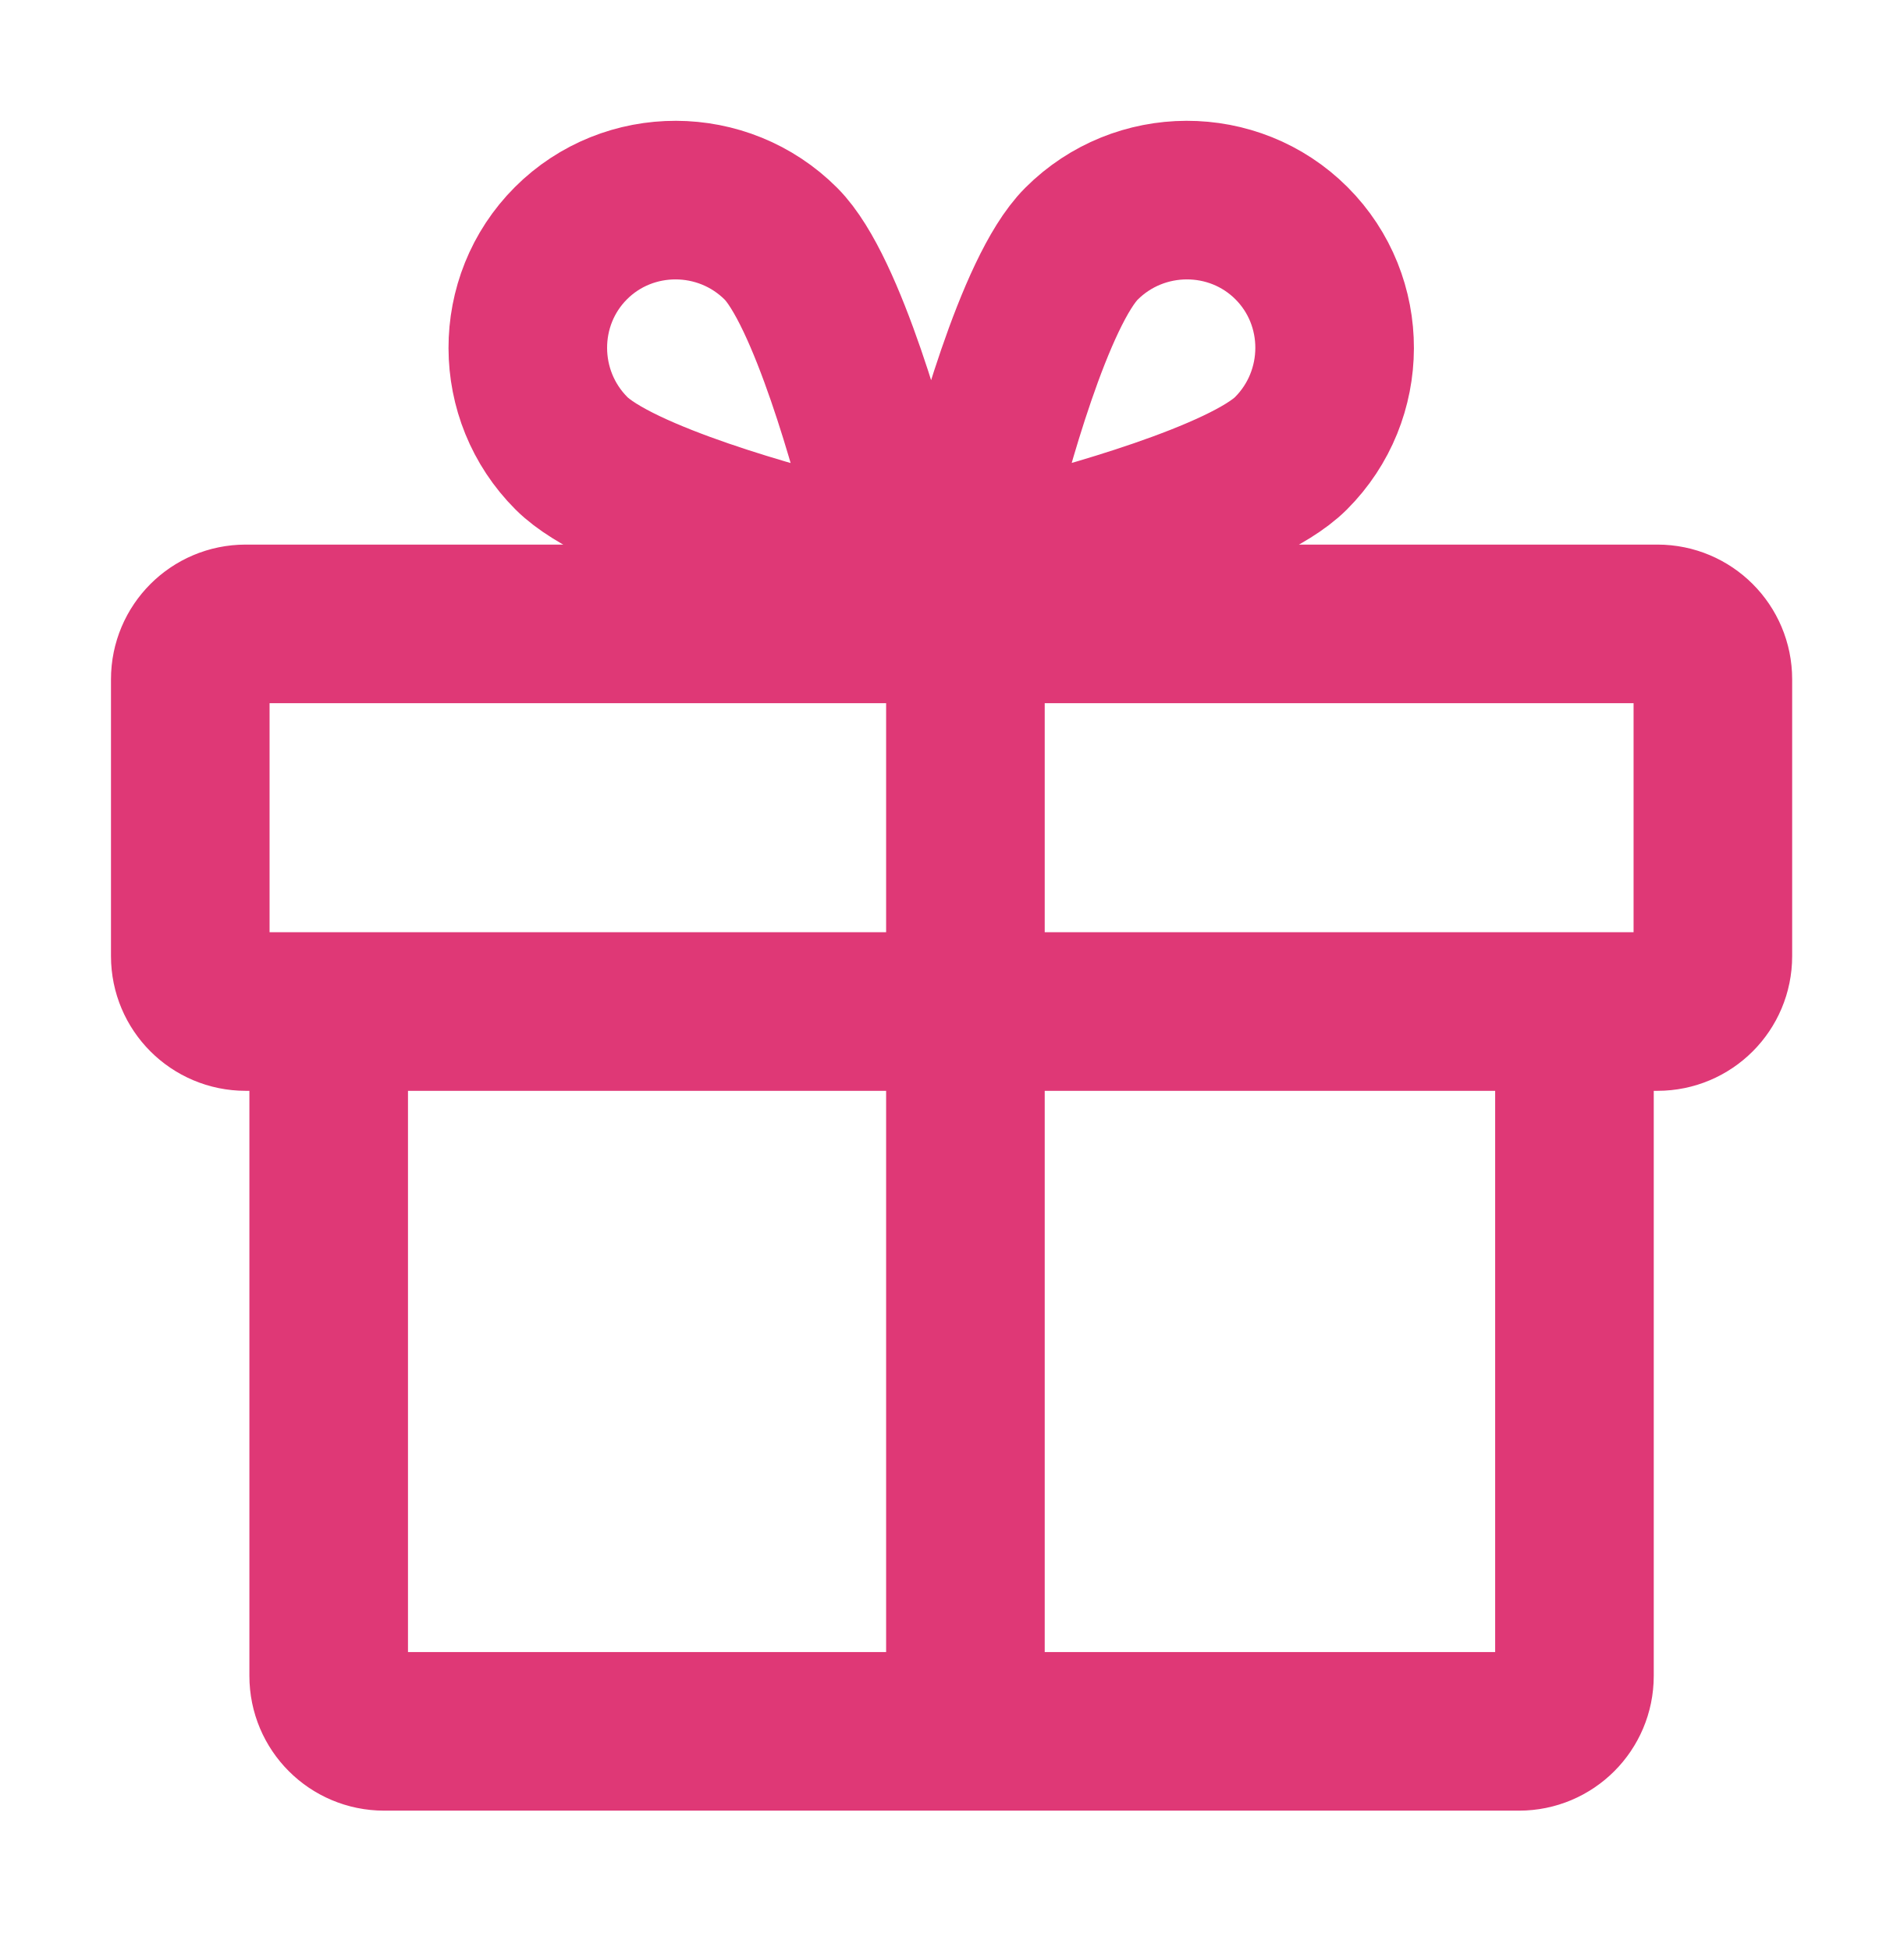
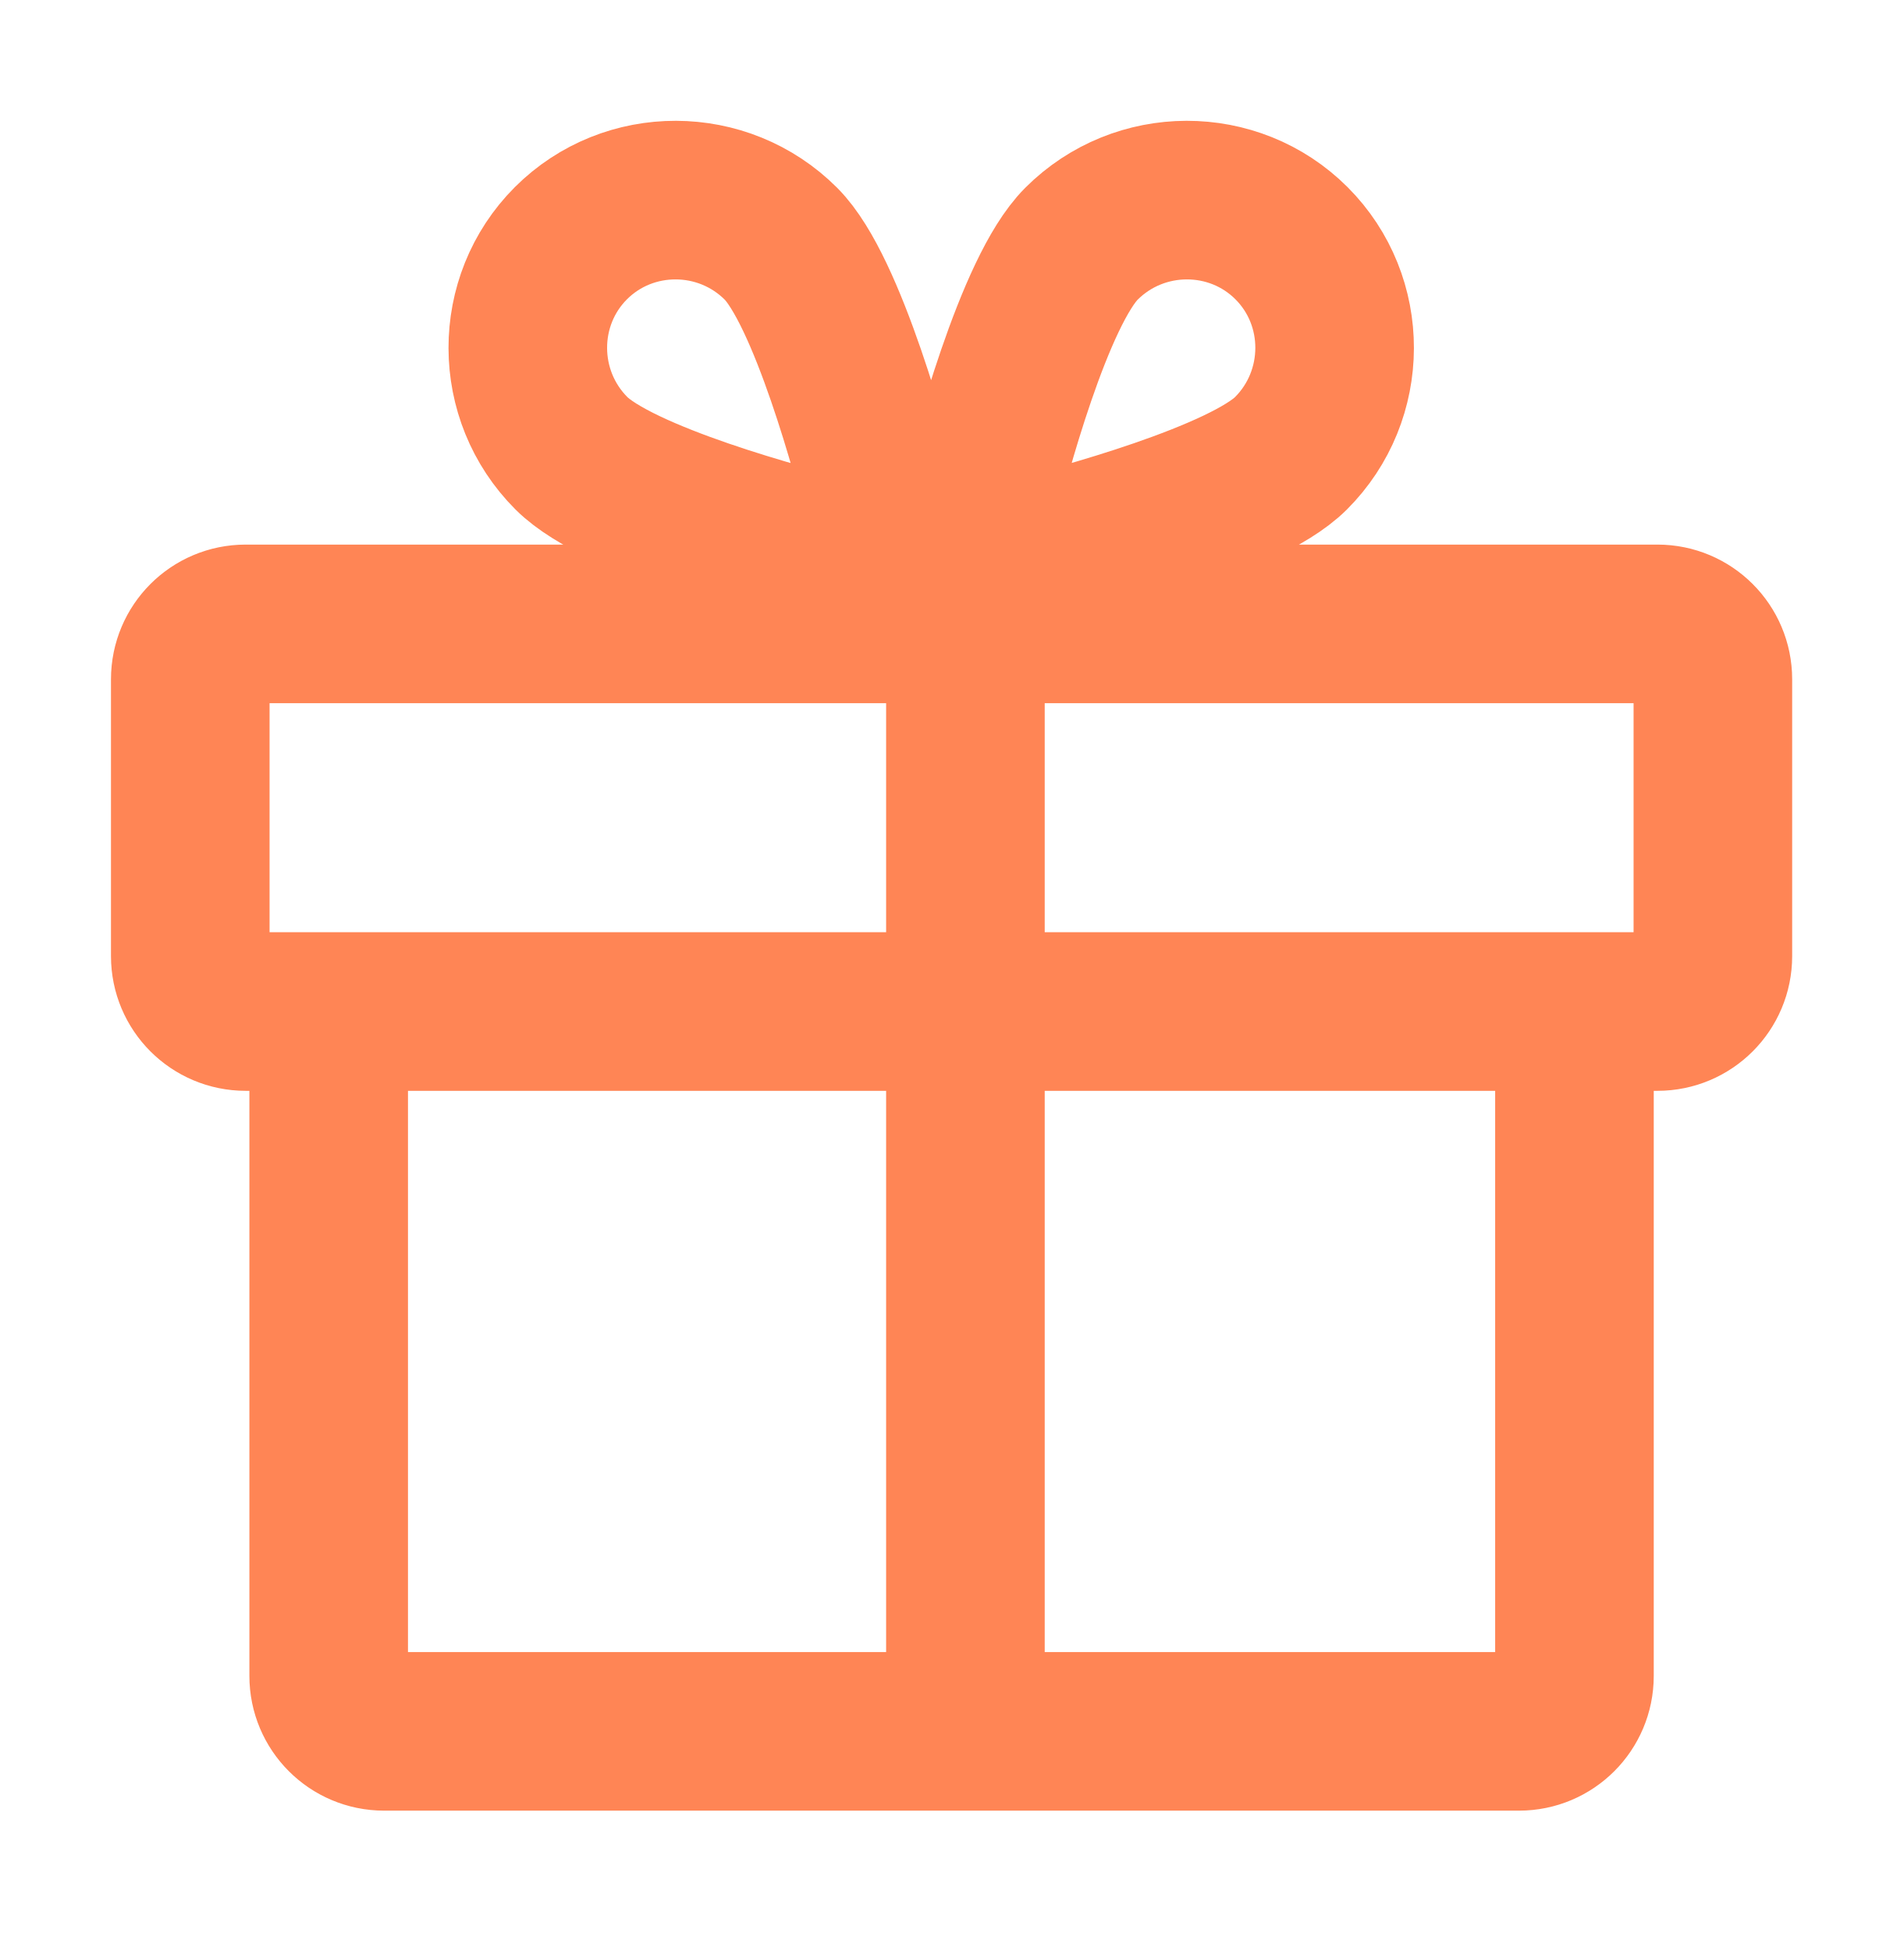
<svg xmlns="http://www.w3.org/2000/svg" width="40" height="41" viewBox="0 0 40 41" fill="none">
-   <path d="M20.29 36.384V13.111M17.582 11.715C17.87 11.78 18.173 11.7 18.381 11.493C18.588 11.286 18.667 10.982 18.603 10.694C18.344 9.638 17.392 6.101 16.413 5.122C15.195 3.904 13.212 3.899 11.999 5.111C10.787 6.324 10.791 8.307 12.01 9.526C13.004 10.52 16.525 11.457 17.582 11.715ZM20.539 10.694C20.475 10.982 20.554 11.286 20.761 11.493C20.969 11.7 21.272 11.78 21.56 11.715C22.617 11.456 26.154 10.504 27.132 9.526C28.351 8.307 28.356 6.324 27.143 5.111C25.93 3.899 23.947 3.904 22.729 5.122C21.734 6.116 20.798 9.638 20.539 10.694ZM5.163 21.257H34.835C35.478 21.257 35.999 20.736 35.999 20.093V14.275C35.999 13.632 35.478 13.111 34.835 13.111H5.163C4.52 13.111 3.999 13.632 3.999 14.275V20.093C3.999 20.736 4.52 21.257 5.163 21.257ZM33.09 21.257V35.22C33.09 35.863 32.569 36.384 31.926 36.384H8.072C7.429 36.384 6.908 35.863 6.908 35.22V21.257H33.09Z" stroke="#DF3876" stroke-width="3.333" stroke-linecap="round" stroke-linejoin="round" />
+   <path d="M20.29 36.384V13.111M17.582 11.715C17.87 11.78 18.173 11.7 18.381 11.493C18.588 11.286 18.667 10.982 18.603 10.694C18.344 9.638 17.392 6.101 16.413 5.122C15.195 3.904 13.212 3.899 11.999 5.111C10.787 6.324 10.791 8.307 12.01 9.526C13.004 10.52 16.525 11.457 17.582 11.715ZM20.539 10.694C20.475 10.982 20.554 11.286 20.761 11.493C20.969 11.7 21.272 11.78 21.56 11.715C22.617 11.456 26.154 10.504 27.132 9.526C28.351 8.307 28.356 6.324 27.143 5.111C25.93 3.899 23.947 3.904 22.729 5.122C21.734 6.116 20.798 9.638 20.539 10.694ZM5.163 21.257H34.835C35.478 21.257 35.999 20.736 35.999 20.093V14.275C35.999 13.632 35.478 13.111 34.835 13.111H5.163C4.52 13.111 3.999 13.632 3.999 14.275V20.093C3.999 20.736 4.52 21.257 5.163 21.257ZM33.09 21.257V35.22C33.09 35.863 32.569 36.384 31.926 36.384H8.072C7.429 36.384 6.908 35.863 6.908 35.22V21.257H33.09Z" stroke="#FF8555" stroke-width="3.333" stroke-linecap="round" stroke-linejoin="round" />
</svg>
